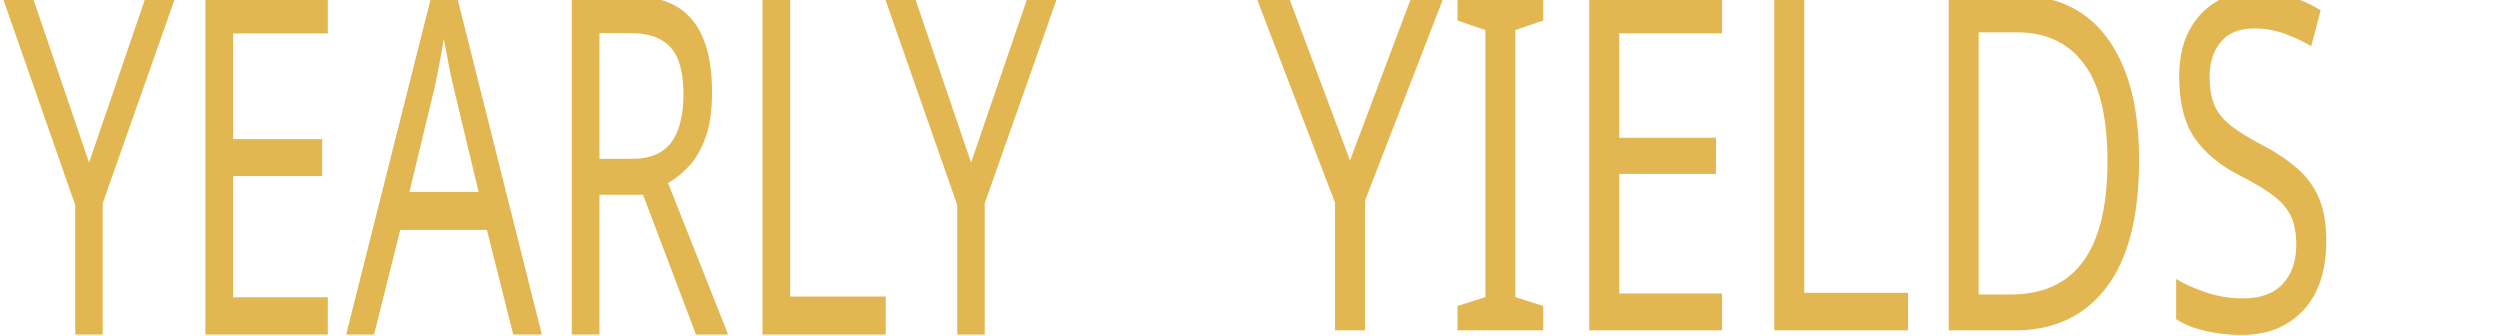
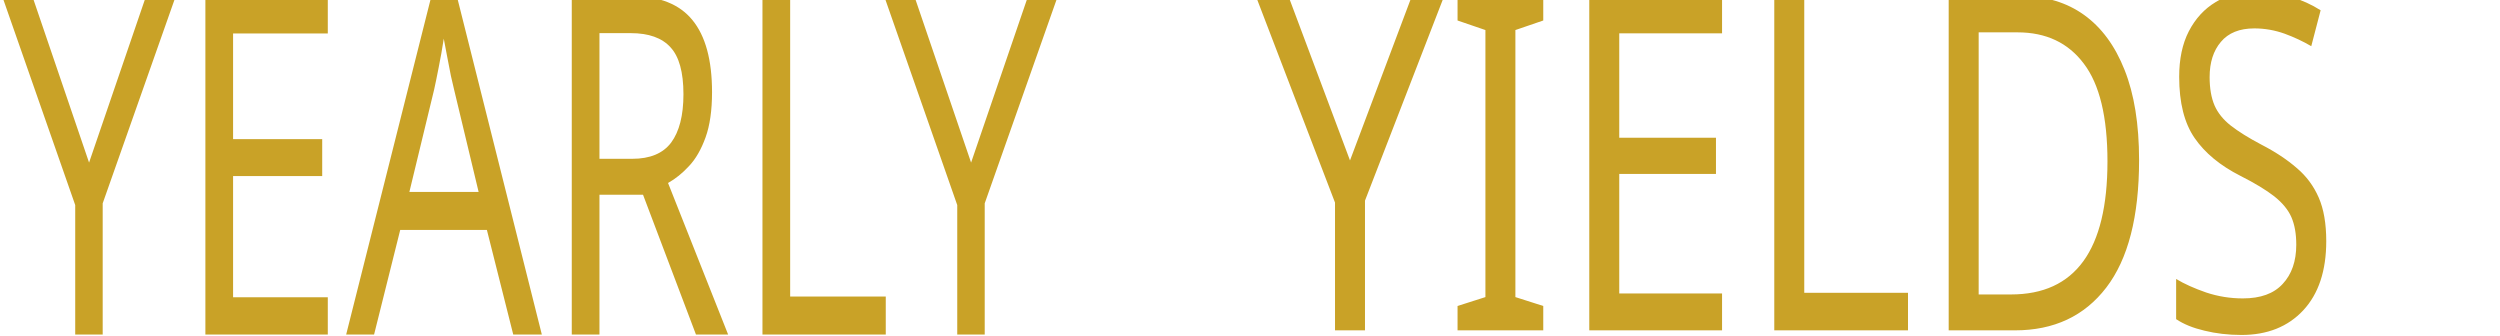
<svg xmlns="http://www.w3.org/2000/svg" width="140.67mm" height="18.85mm" viewBox="0 0 140.67 18.85" version="1.1" id="svg1">
  <defs id="defs1" />
  <g id="layer1">
-     <text xml:space="preserve" style="font-size:21.445px;line-height:1.25;font-family:Afire;-inkscape-font-specification:Afire;letter-spacing:0px;word-spacing:0px;display:inline;fill:#e2b751;fill-opacity:1;stroke-width:0.574" x="0.151" y="15.14" id="text1" transform="scale(0.8043798,1.243194)">
-       <tspan id="tspan1" style="fill:#e2b751;fill-opacity:1;stroke-width:0.574" x="0.151" y="15.14">YEARLY</tspan>
+     <text xml:space="preserve" style="font-size:21.445px;line-height:1.25;font-family:Afire;-inkscape-font-specification:Afire;letter-spacing:0px;word-spacing:0px;display:inline;fill:#c9a227;fill-opacity:1;stroke-width:0.574" x="0.151" y="15.14" id="text1" transform="scale(0.8043798,1.243194)">
+       <tspan id="tspan1" style="fill:#c9a227;fill-opacity:1;stroke-width:0.574" x="0.151" y="15.14">YEARLY</tspan>
    </text>
-     <text xml:space="preserve" style="font-size:22.201px;line-height:1.25;font-family:Afire;-inkscape-font-specification:Afire;letter-spacing:0px;word-spacing:0px;display:inline;fill:#e2b751;fill-opacity:1;stroke-width:0.32" x="83.793" y="15.674" id="text2" transform="scale(0.8433257,1.185782)">
-       <tspan id="tspan2" style="fill:#e2b751;fill-opacity:1;stroke-width:0.32" x="83.793" y="15.674">YIELDS</tspan>
+     <text xml:space="preserve" style="font-size:22.201px;line-height:1.25;font-family:Afire;-inkscape-font-specification:Afire;letter-spacing:0px;word-spacing:0px;display:inline;fill:#c9a227;fill-opacity:1;stroke-width:0.32" x="83.793" y="15.674" id="text2" transform="scale(0.8433257,1.185782)">
+       <tspan id="tspan2" style="fill:#c9a227;fill-opacity:1;stroke-width:0.32" x="83.793" y="15.674">YIELDS</tspan>
    </text>
  </g>
</svg>
